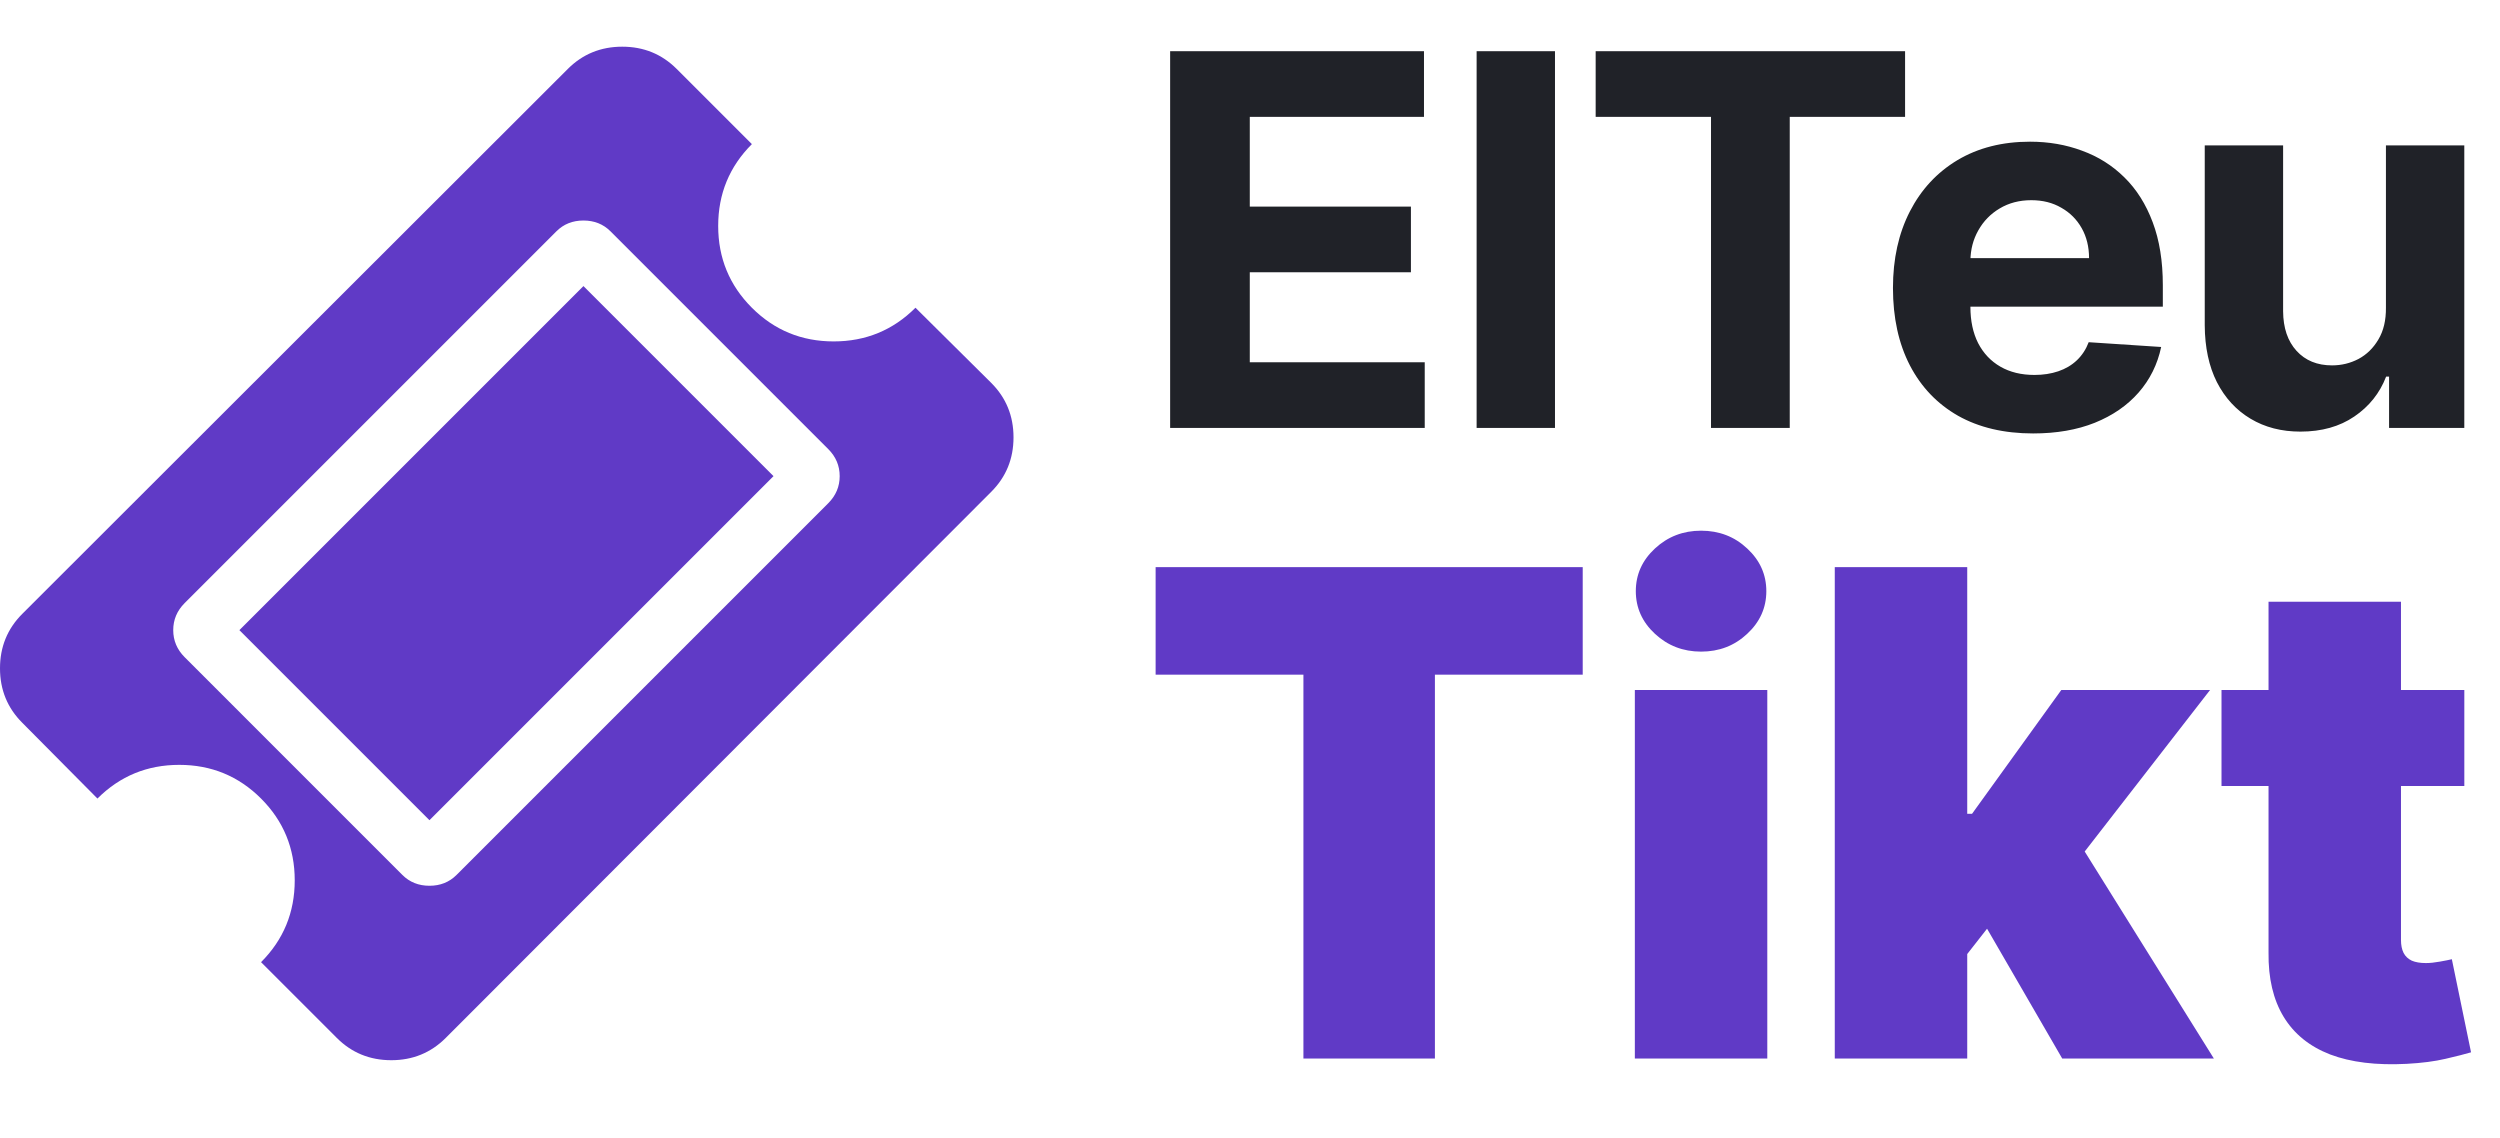
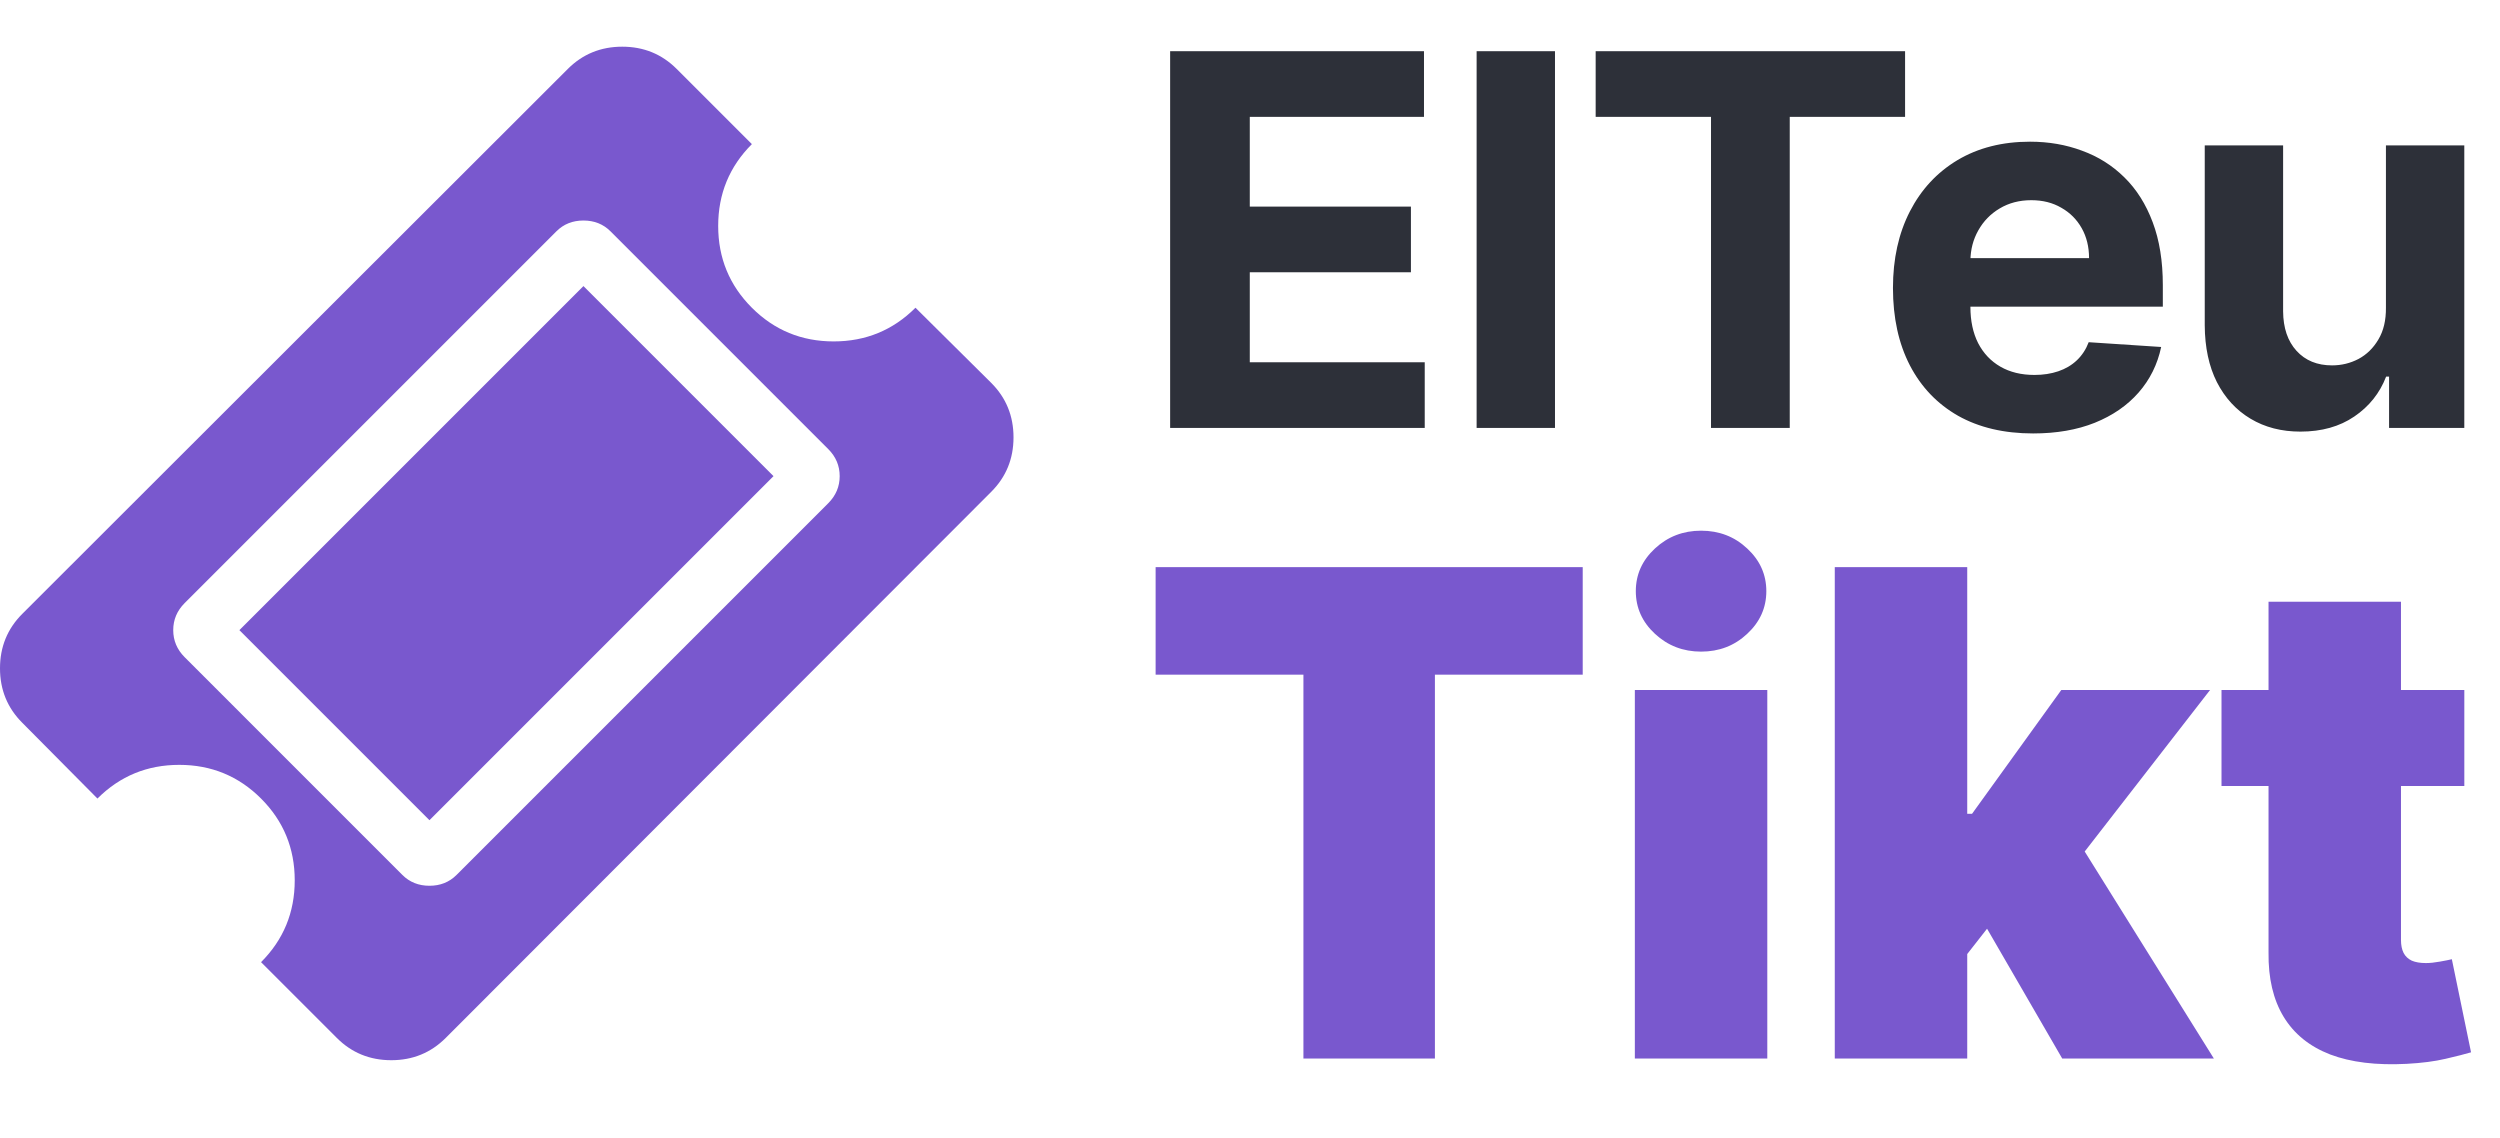
<svg xmlns="http://www.w3.org/2000/svg" width="222" height="101" viewBox="0 0 222 101" fill="none">
-   <path d="M51.81 25.404L68.688 42.282L38.136 72.834L21.258 55.956L51.81 25.404ZM40.54 77.695L73.549 44.686C74.225 44.009 74.564 43.208 74.564 42.282C74.564 41.356 74.225 40.555 73.549 39.879L54.214 20.543C53.573 19.902 52.772 19.582 51.81 19.582C50.849 19.582 50.047 19.902 49.407 20.543L16.398 53.552C15.721 54.229 15.383 55.03 15.383 55.956C15.383 56.882 15.721 57.683 16.398 58.359L35.733 77.695C36.374 78.336 37.175 78.656 38.136 78.656C39.098 78.656 39.899 78.336 40.54 77.695ZM88.024 43.671L39.579 92.17C38.261 93.487 36.65 94.146 34.745 94.146C32.84 94.146 31.229 93.487 29.911 92.17L23.181 85.44C25.175 83.445 26.172 81.024 26.172 78.175C26.172 75.327 25.175 72.906 23.181 70.911C21.187 68.917 18.766 67.92 15.917 67.92C13.068 67.92 10.647 68.917 8.653 70.911L1.976 64.181C0.659 62.864 0 61.253 0 59.348C0 57.443 0.659 55.831 1.976 54.514L50.421 6.122C51.739 4.805 53.35 4.146 55.255 4.146C57.16 4.146 58.772 4.805 60.089 6.122L66.766 12.799C64.772 14.793 63.775 17.214 63.775 20.063C63.775 22.911 64.772 25.333 66.766 27.327C68.76 29.321 71.181 30.318 74.03 30.318C76.878 30.318 79.3 29.321 81.294 27.327L88.024 34.003C89.341 35.321 90 36.932 90 38.837C90 40.742 89.341 42.353 88.024 43.671Z" fill="#603AC6" />
-   <path d="M103.908 38V4.545H126.45V10.377H110.981V18.349H125.29V24.18H110.981V32.168H126.516V38H103.908ZM138.083 4.545V38H131.124V4.545H138.083ZM141.695 10.377V4.545H169.171V10.377H158.929V38H151.937V10.377H141.695ZM180.542 38.49C177.961 38.49 175.74 37.967 173.878 36.922C172.026 35.865 170.6 34.374 169.598 32.446C168.596 30.508 168.095 28.215 168.095 25.569C168.095 22.988 168.596 20.723 169.598 18.773C170.6 16.824 172.01 15.305 173.829 14.216C175.658 13.127 177.803 12.582 180.265 12.582C181.92 12.582 183.461 12.849 184.888 13.383C186.325 13.905 187.577 14.695 188.645 15.751C189.723 16.808 190.561 18.136 191.16 19.737C191.759 21.327 192.059 23.189 192.059 25.324V27.235H170.872V22.923H185.508C185.508 21.921 185.29 21.033 184.855 20.26C184.419 19.487 183.815 18.882 183.042 18.447C182.279 18 181.392 17.777 180.379 17.777C179.323 17.777 178.386 18.022 177.569 18.512C176.763 18.991 176.132 19.639 175.674 20.456C175.217 21.262 174.983 22.16 174.972 23.151V27.251C174.972 28.493 175.201 29.566 175.658 30.47C176.126 31.373 176.785 32.07 177.635 32.56C178.484 33.05 179.491 33.295 180.657 33.295C181.43 33.295 182.138 33.187 182.78 32.969C183.423 32.751 183.973 32.424 184.43 31.989C184.888 31.553 185.236 31.019 185.476 30.388L191.912 30.812C191.585 32.359 190.915 33.709 189.902 34.864C188.901 36.007 187.605 36.9 186.015 37.543C184.436 38.174 182.611 38.49 180.542 38.49ZM211.871 27.317V12.909H218.83V38H212.149V33.443H211.888C211.321 34.913 210.379 36.094 209.062 36.987C207.755 37.88 206.159 38.327 204.275 38.327C202.598 38.327 201.123 37.946 199.849 37.183C198.574 36.421 197.578 35.337 196.859 33.932C196.151 32.528 195.792 30.845 195.781 28.885V12.909H202.74V27.643C202.751 29.125 203.148 30.295 203.932 31.155C204.716 32.016 205.767 32.446 207.085 32.446C207.924 32.446 208.708 32.255 209.437 31.874C210.167 31.482 210.755 30.905 211.202 30.143C211.659 29.38 211.882 28.438 211.871 27.317Z" fill="#202228" />
-   <path d="M102.619 59.909V50.364H140.545V59.909H127.42V94H115.744V59.909H102.619ZM145.174 94V61.273H156.936V94H145.174ZM151.055 57.864C149.464 57.864 148.1 57.338 146.964 56.287C145.828 55.236 145.26 53.972 145.26 52.494C145.26 51.017 145.828 49.753 146.964 48.702C148.1 47.651 149.464 47.125 151.055 47.125C152.66 47.125 154.024 47.651 155.146 48.702C156.282 49.753 156.85 51.017 156.85 52.494C156.85 53.972 156.282 55.236 155.146 56.287C154.024 57.338 152.66 57.864 151.055 57.864ZM173.496 86.244L173.582 72.267H175.116L183.042 61.273H196.252L182.957 78.403H179.633L173.496 86.244ZM162.928 94V50.364H174.69V94H162.928ZM183.127 94L175.627 81.046L183.298 72.693L196.593 94H183.127ZM218.832 61.273V69.796H197.27V61.273H218.832ZM201.446 53.432H213.207V83.474C213.207 83.929 213.285 84.312 213.441 84.625C213.598 84.923 213.839 85.151 214.166 85.307C214.493 85.449 214.912 85.52 215.423 85.52C215.778 85.52 216.19 85.477 216.659 85.392C217.142 85.307 217.497 85.236 217.724 85.179L219.429 93.446C218.903 93.602 218.15 93.794 217.17 94.021C216.204 94.249 215.054 94.398 213.718 94.469C211.02 94.611 208.754 94.334 206.922 93.638C205.089 92.928 203.711 91.812 202.788 90.293C201.865 88.773 201.417 86.869 201.446 84.582V53.432Z" fill="#603AC6" />
+   <path d="M51.81 25.404L68.688 42.282L38.136 72.834L21.258 55.956L51.81 25.404ZM40.54 77.695L73.549 44.686C74.225 44.009 74.564 43.208 74.564 42.282C74.564 41.356 74.225 40.555 73.549 39.879L54.214 20.543C53.573 19.902 52.772 19.582 51.81 19.582C50.849 19.582 50.047 19.902 49.407 20.543L16.398 53.552C15.721 54.229 15.383 55.03 15.383 55.956C15.383 56.882 15.721 57.683 16.398 58.359L35.733 77.695C36.374 78.336 37.175 78.656 38.136 78.656C39.098 78.656 39.899 78.336 40.54 77.695ZM88.024 43.671L39.579 92.169C38.261 93.487 36.65 94.146 34.745 94.146C32.84 94.146 31.229 93.487 29.911 92.169L23.181 85.439C25.175 83.445 26.172 81.024 26.172 78.175C26.172 75.327 25.175 72.905 23.181 70.911C21.187 68.917 18.766 67.92 15.917 67.92C13.068 67.92 10.647 68.917 8.653 70.911L1.976 64.181C0.659 62.864 0 61.253 0 59.347C0 57.443 0.659 55.831 1.976 54.514L50.421 6.122C51.739 4.805 53.35 4.146 55.255 4.146C57.16 4.146 58.772 4.805 60.089 6.122L66.766 12.799C64.772 14.793 63.775 17.214 63.775 20.063C63.775 22.911 64.772 25.333 66.766 27.327C68.76 29.321 71.181 30.318 74.03 30.318C76.878 30.318 79.3 29.321 81.294 27.327L88.024 34.003C89.341 35.321 90 36.932 90 38.837C90 40.742 89.341 42.353 88.024 43.671Z" fill="#7958CE" />
+   <path d="M103.908 38V4.545H126.45V10.377H110.981V18.349H125.29V24.18H110.981V32.168H126.516V38H103.908ZM138.083 4.545V38H131.124V4.545H138.083ZM141.695 10.377V4.545H169.171V10.377H158.929V38H151.937V10.377H141.695ZM180.542 38.49C177.961 38.49 175.74 37.967 173.878 36.922C172.026 35.865 170.6 34.374 169.598 32.446C168.596 30.508 168.095 28.215 168.095 25.569C168.095 22.988 168.596 20.723 169.598 18.773C170.6 16.824 172.01 15.305 173.829 14.216C175.658 13.127 177.803 12.582 180.265 12.582C181.92 12.582 183.461 12.849 184.888 13.383C186.325 13.905 187.577 14.695 188.645 15.751C189.723 16.808 190.561 18.136 191.16 19.737C191.759 21.327 192.059 23.189 192.059 25.324V27.235H170.872V22.923H185.508C185.508 21.921 185.29 21.033 184.855 20.26C184.419 19.487 183.815 18.882 183.042 18.447C182.279 18 181.392 17.777 180.379 17.777C179.323 17.777 178.386 18.022 177.569 18.512C176.763 18.991 176.132 19.639 175.674 20.456C175.217 21.262 174.983 22.16 174.972 23.151V27.251C174.972 28.493 175.201 29.566 175.658 30.47C176.126 31.373 176.785 32.07 177.635 32.56C178.484 33.05 179.491 33.295 180.657 33.295C181.43 33.295 182.138 33.187 182.78 32.969C183.423 32.751 183.973 32.424 184.43 31.989C184.888 31.553 185.236 31.019 185.476 30.388L191.912 30.812C191.585 32.359 190.915 33.709 189.902 34.864C188.901 36.007 187.605 36.9 186.015 37.543C184.436 38.174 182.611 38.49 180.542 38.49ZM211.871 27.317V12.909H218.83V38H212.149V33.443H211.888C211.321 34.913 210.379 36.094 209.062 36.987C207.755 37.88 206.159 38.327 204.275 38.327C202.598 38.327 201.123 37.946 199.849 37.183C198.574 36.421 197.578 35.337 196.859 33.932C196.151 32.528 195.792 30.845 195.781 28.885V12.909H202.74V27.643C202.751 29.125 203.148 30.295 203.932 31.155C204.716 32.016 205.767 32.446 207.085 32.446C207.924 32.446 208.708 32.255 209.437 31.874C210.167 31.482 210.755 30.905 211.202 30.143C211.659 29.38 211.882 28.438 211.871 27.317Z" fill="#2D3039" />
+   <path d="M102.619 59.909V50.364H140.545V59.909H127.42V94H115.744V59.909H102.619ZM145.174 94V61.273H156.936V94H145.174ZM151.055 57.864C149.464 57.864 148.1 57.338 146.964 56.287C145.828 55.236 145.26 53.972 145.26 52.494C145.26 51.017 145.828 49.753 146.964 48.702C148.1 47.651 149.464 47.125 151.055 47.125C152.66 47.125 154.024 47.651 155.146 48.702C156.282 49.753 156.85 51.017 156.85 52.494C156.85 53.972 156.282 55.236 155.146 56.287C154.024 57.338 152.66 57.864 151.055 57.864ZM173.496 86.244L173.582 72.267H175.116L183.042 61.273H196.252L182.957 78.403H179.633L173.496 86.244ZM162.928 94V50.364H174.69V94H162.928ZM183.127 94L175.627 81.046L183.298 72.693L196.593 94H183.127ZM218.832 61.273V69.796H197.27V61.273H218.832ZM201.446 53.432H213.207V83.474C213.207 83.929 213.285 84.312 213.441 84.625C213.598 84.923 213.839 85.151 214.166 85.307C214.493 85.449 214.912 85.52 215.423 85.52C215.778 85.52 216.19 85.477 216.659 85.392C217.142 85.307 217.497 85.236 217.724 85.179L219.429 93.446C218.903 93.602 218.15 93.794 217.17 94.021C216.204 94.249 215.054 94.398 213.718 94.469C211.02 94.611 208.754 94.334 206.922 93.638C205.089 92.928 203.711 91.812 202.788 90.293C201.865 88.773 201.417 86.869 201.446 84.582V53.432Z" fill="#7958CE" />
</svg>
